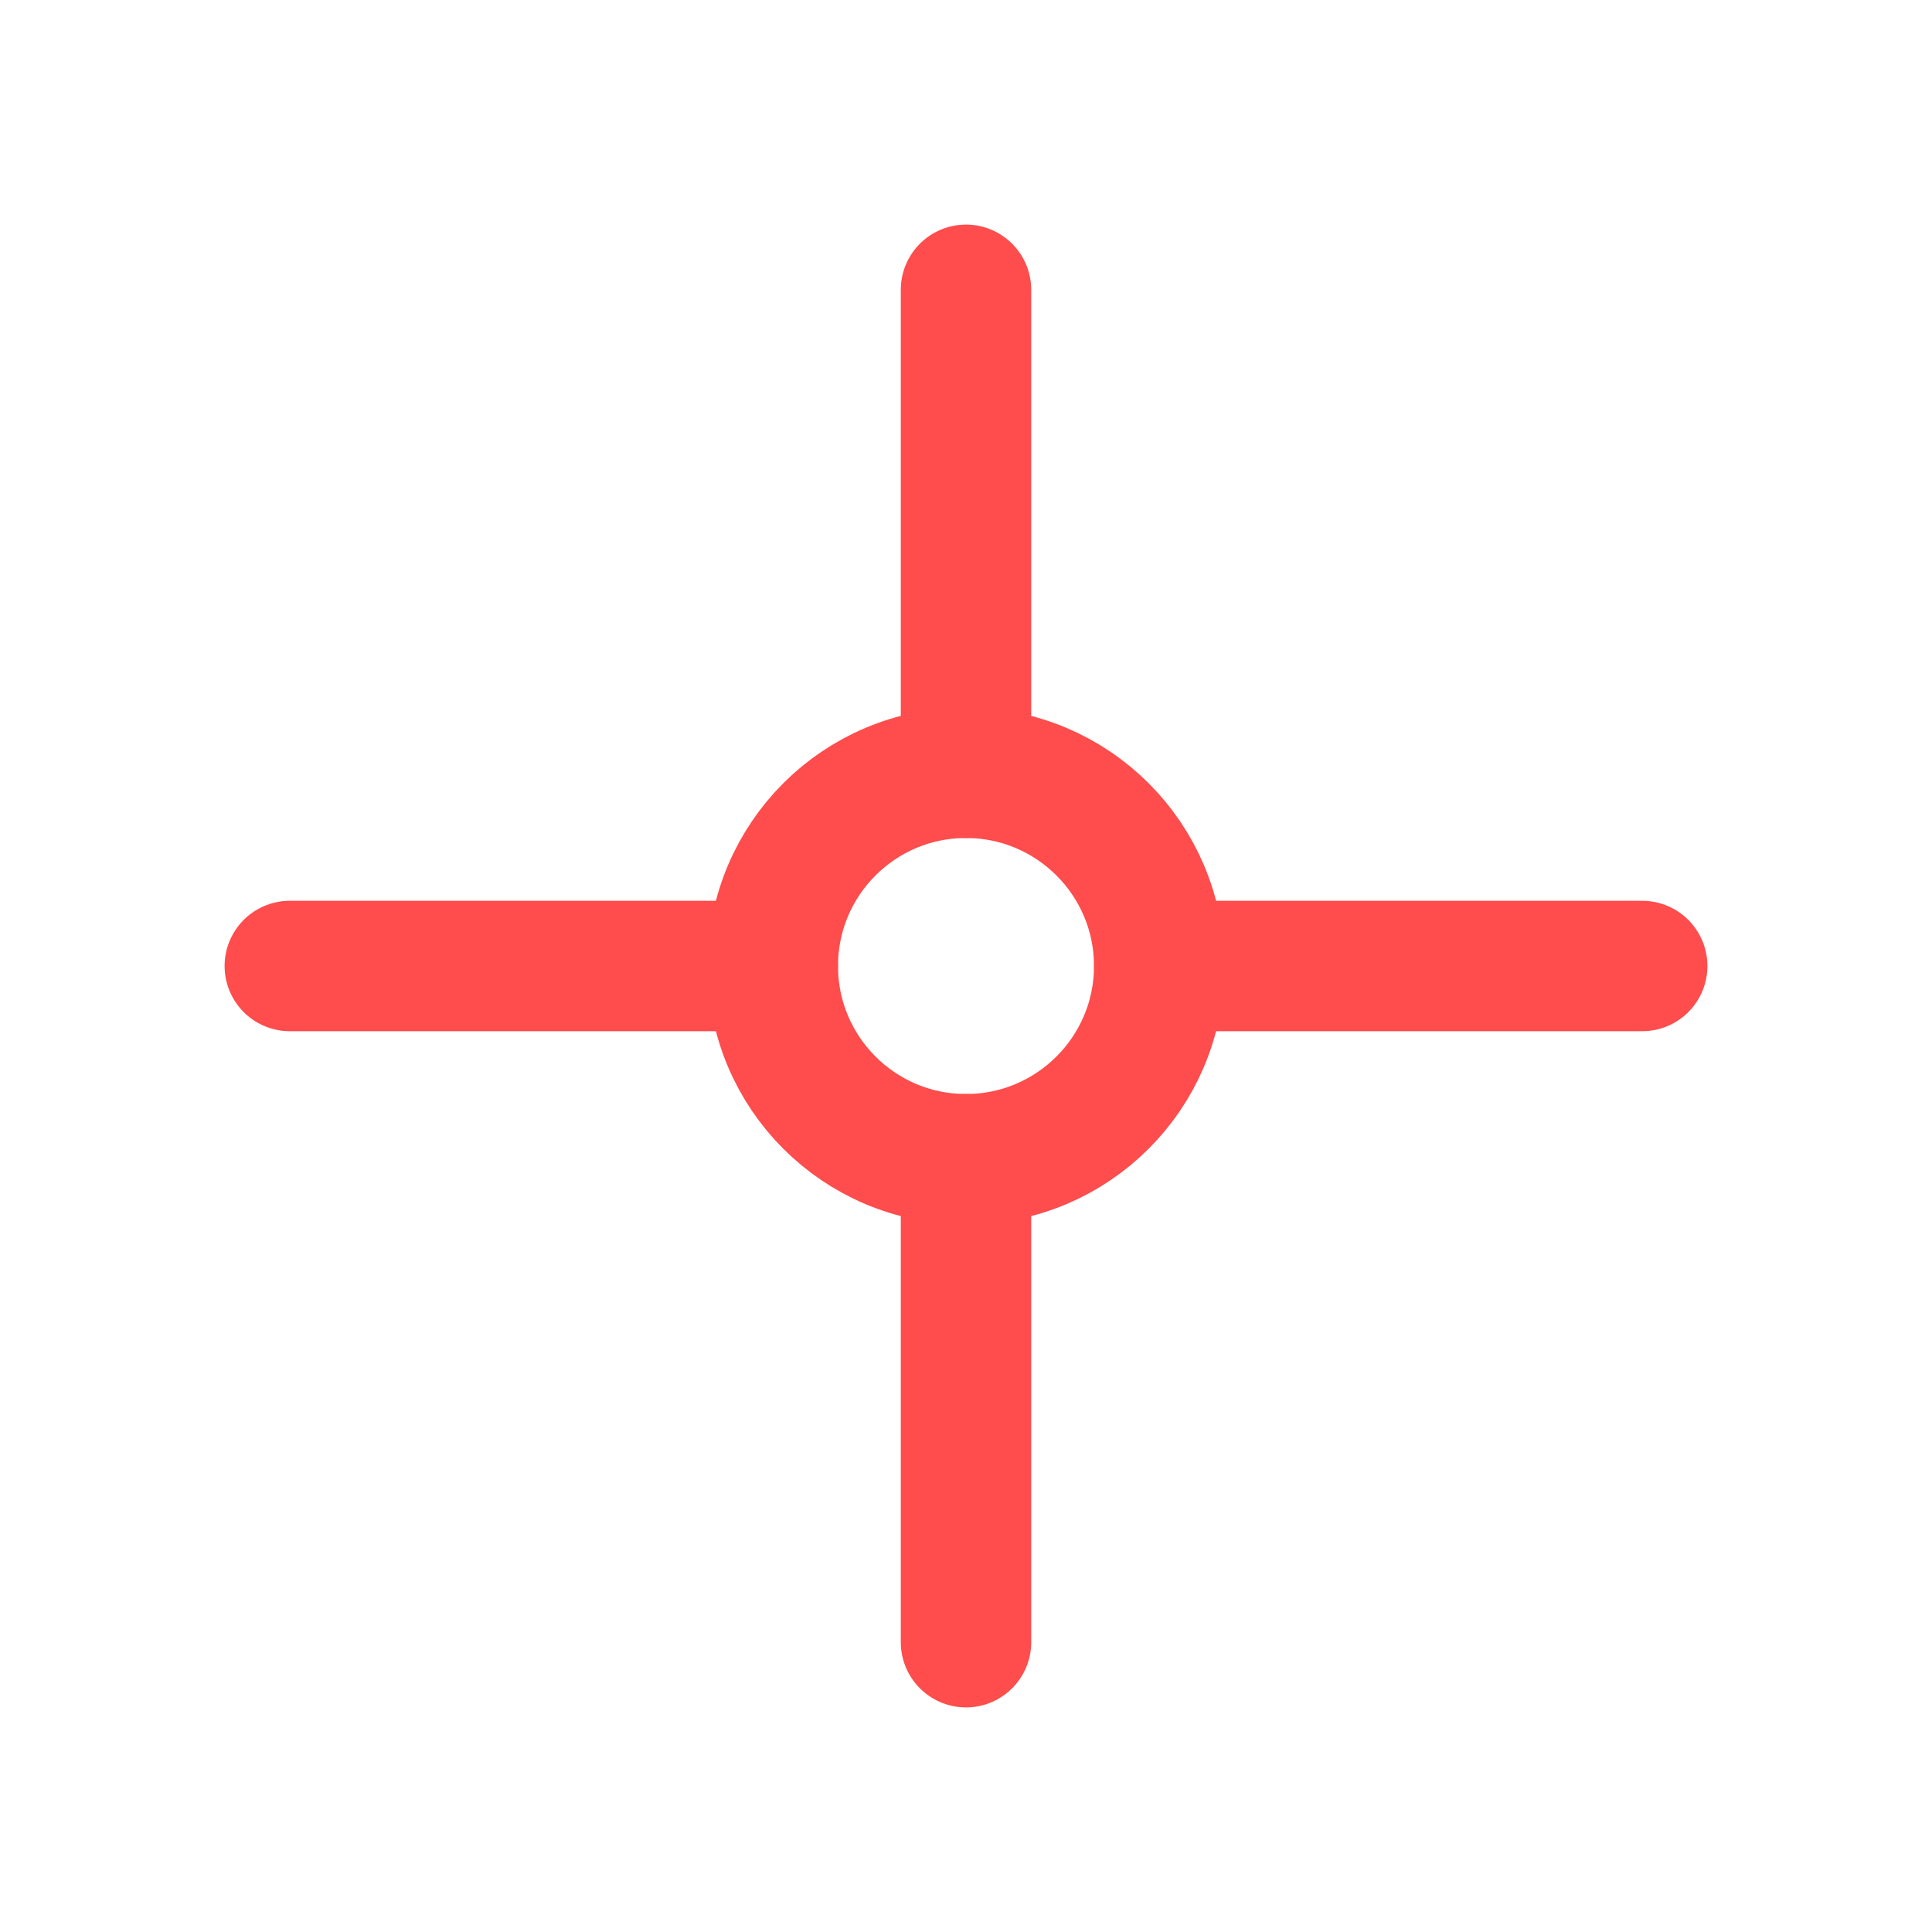
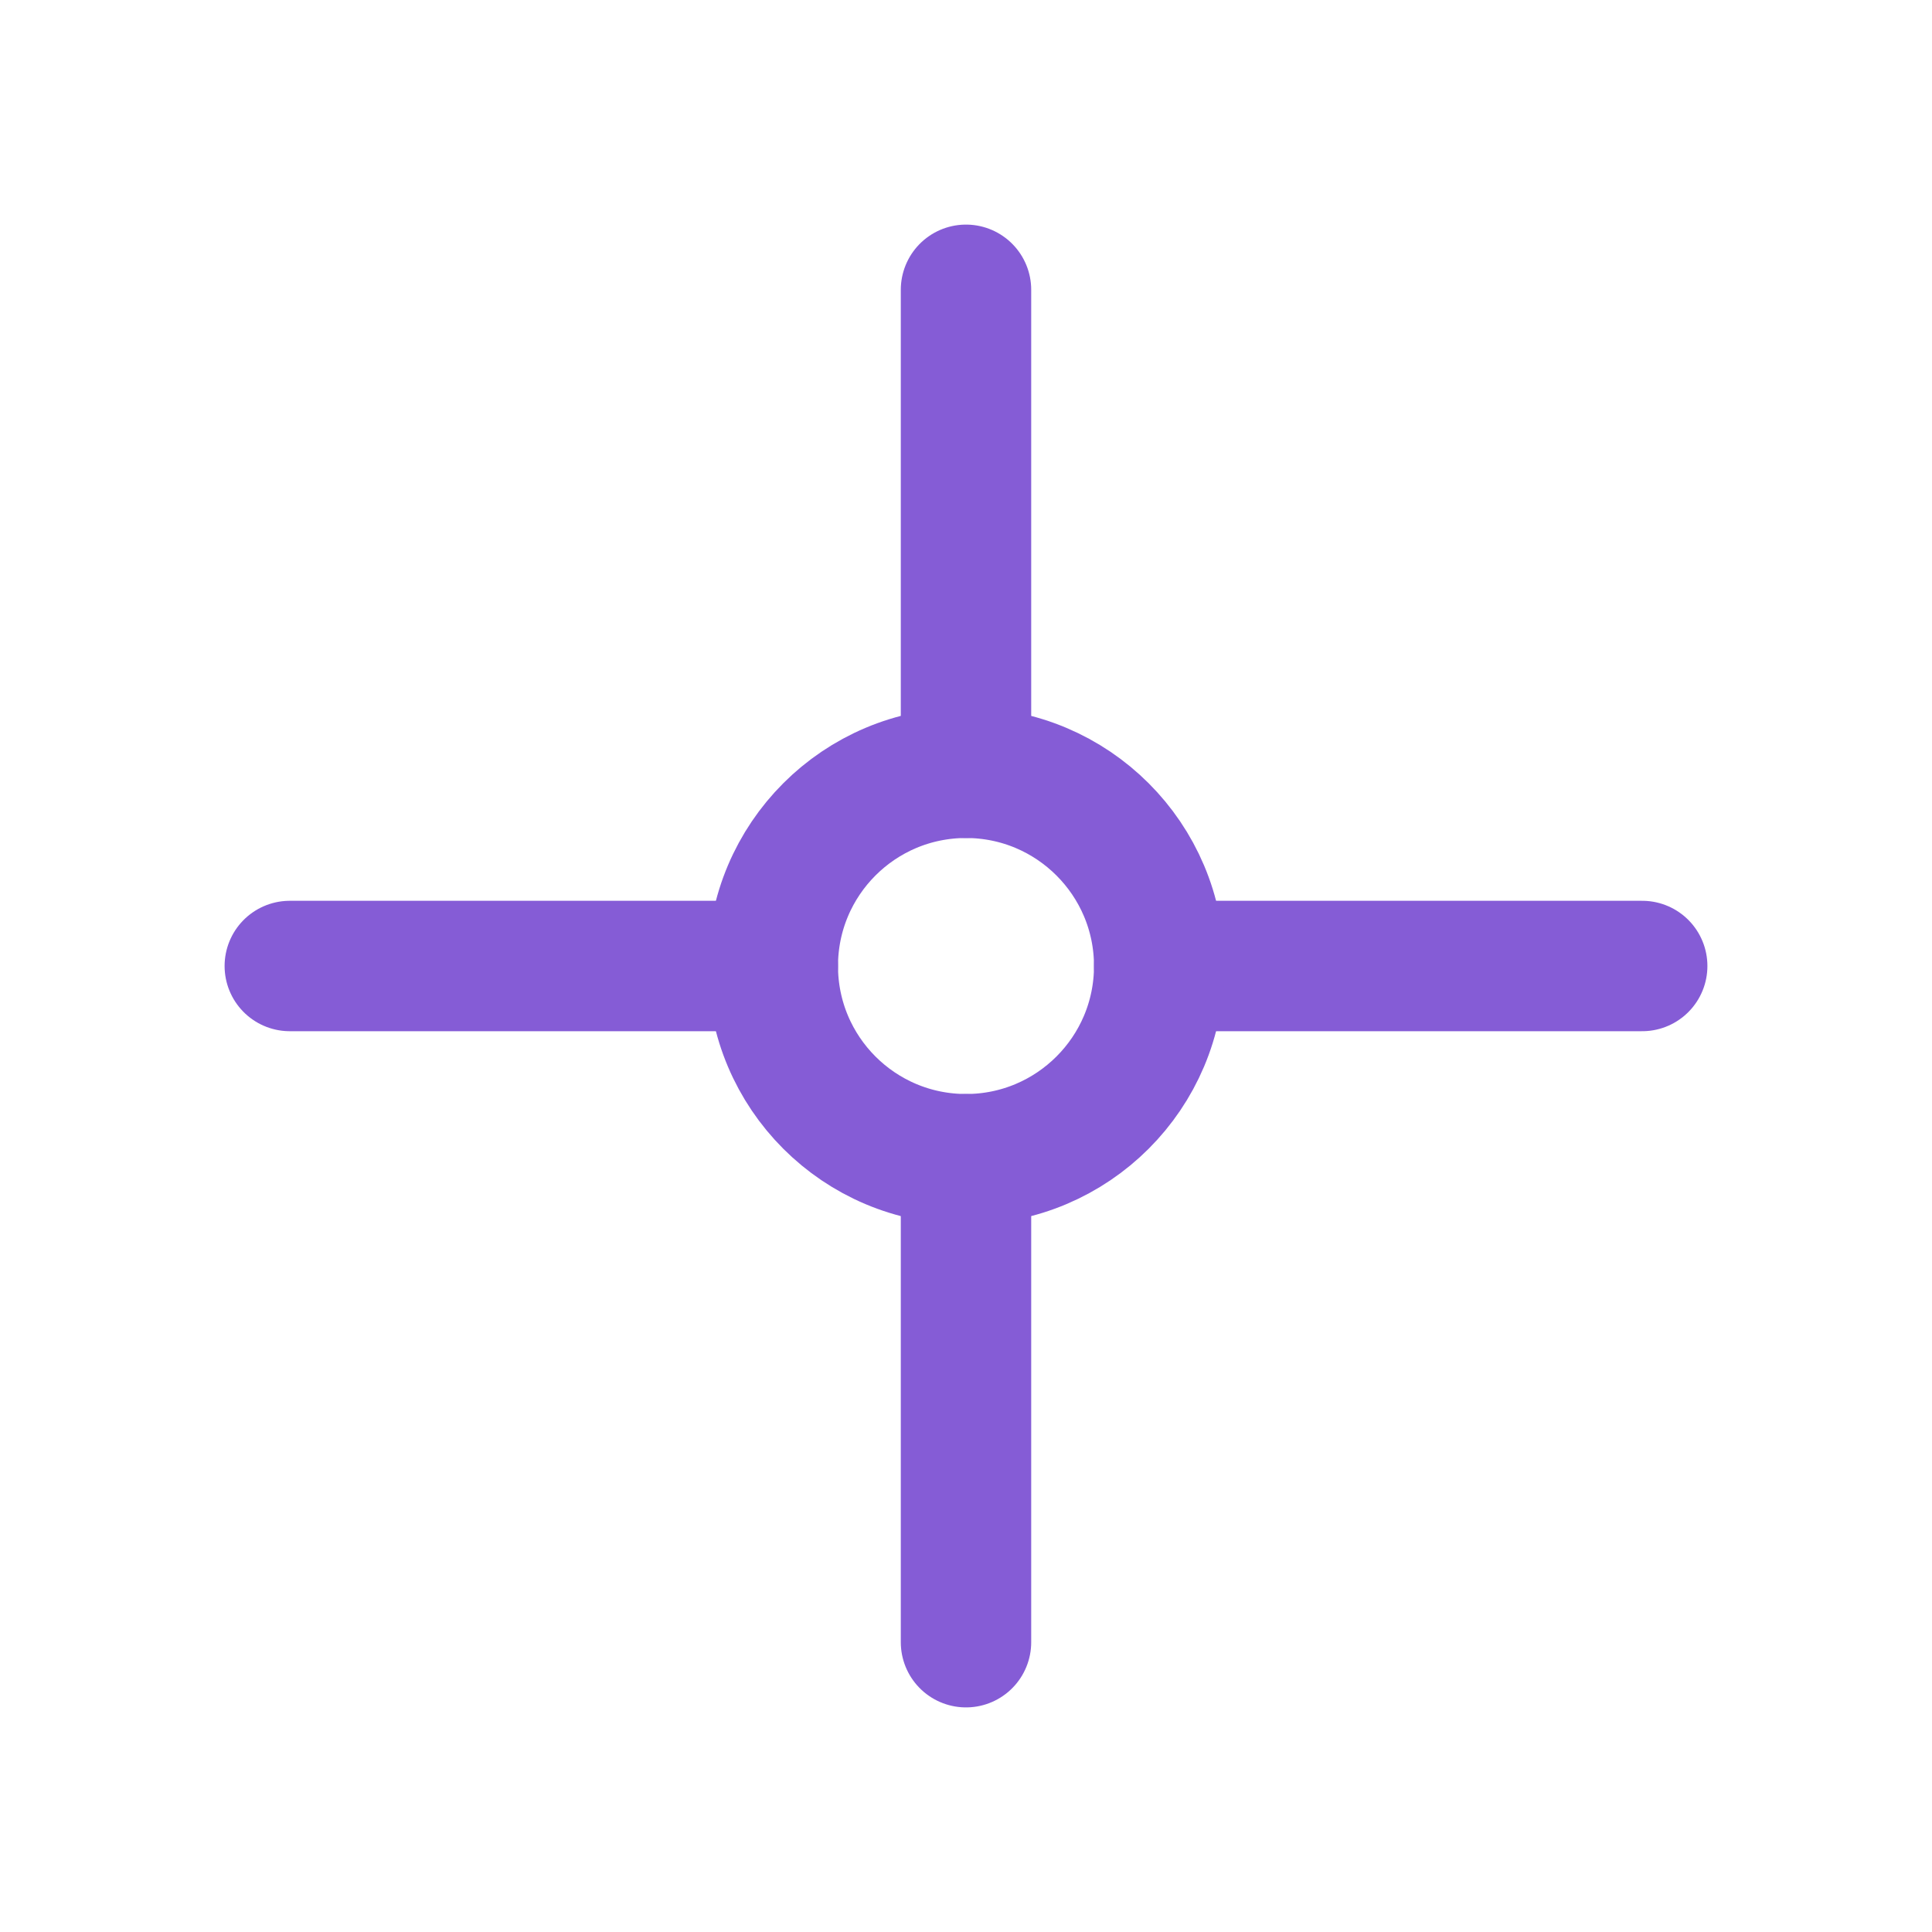
<svg xmlns="http://www.w3.org/2000/svg" width="20px" height="20px" viewBox="0 0 20 20" version="1.1">
  <defs />
  <g id="Page-1" stroke="none" stroke-width="1" fill="none" fill-rule="evenodd" stroke-linecap="round" stroke-linejoin="round">
-     <g id="rotation-point" stroke="#FF4C4C" stroke-width="1.35">
+     <g id="rotation-point" stroke="#855CD6" stroke-width="1.35">
      <g id="set-center" transform="translate(3, 3)">
        <path d="M0,7 L5,7" id="Stroke-1" />
        <path d="M9,7 L14,7" id="Stroke-3" />
        <path d="M9,7 C9,8.105 8.103,9 7,9 C5.895,9 5,8.105 5,7 C5,5.895 5.895,5 7,5 C8.103,5 9,5.895 9,7 Z" id="Stroke-5" />
        <path d="M7,0 L7,5" id="Stroke-7" />
        <path d="M7,9 L7,14" id="Stroke-9" />
      </g>
    </g>
  </g>
</svg>
